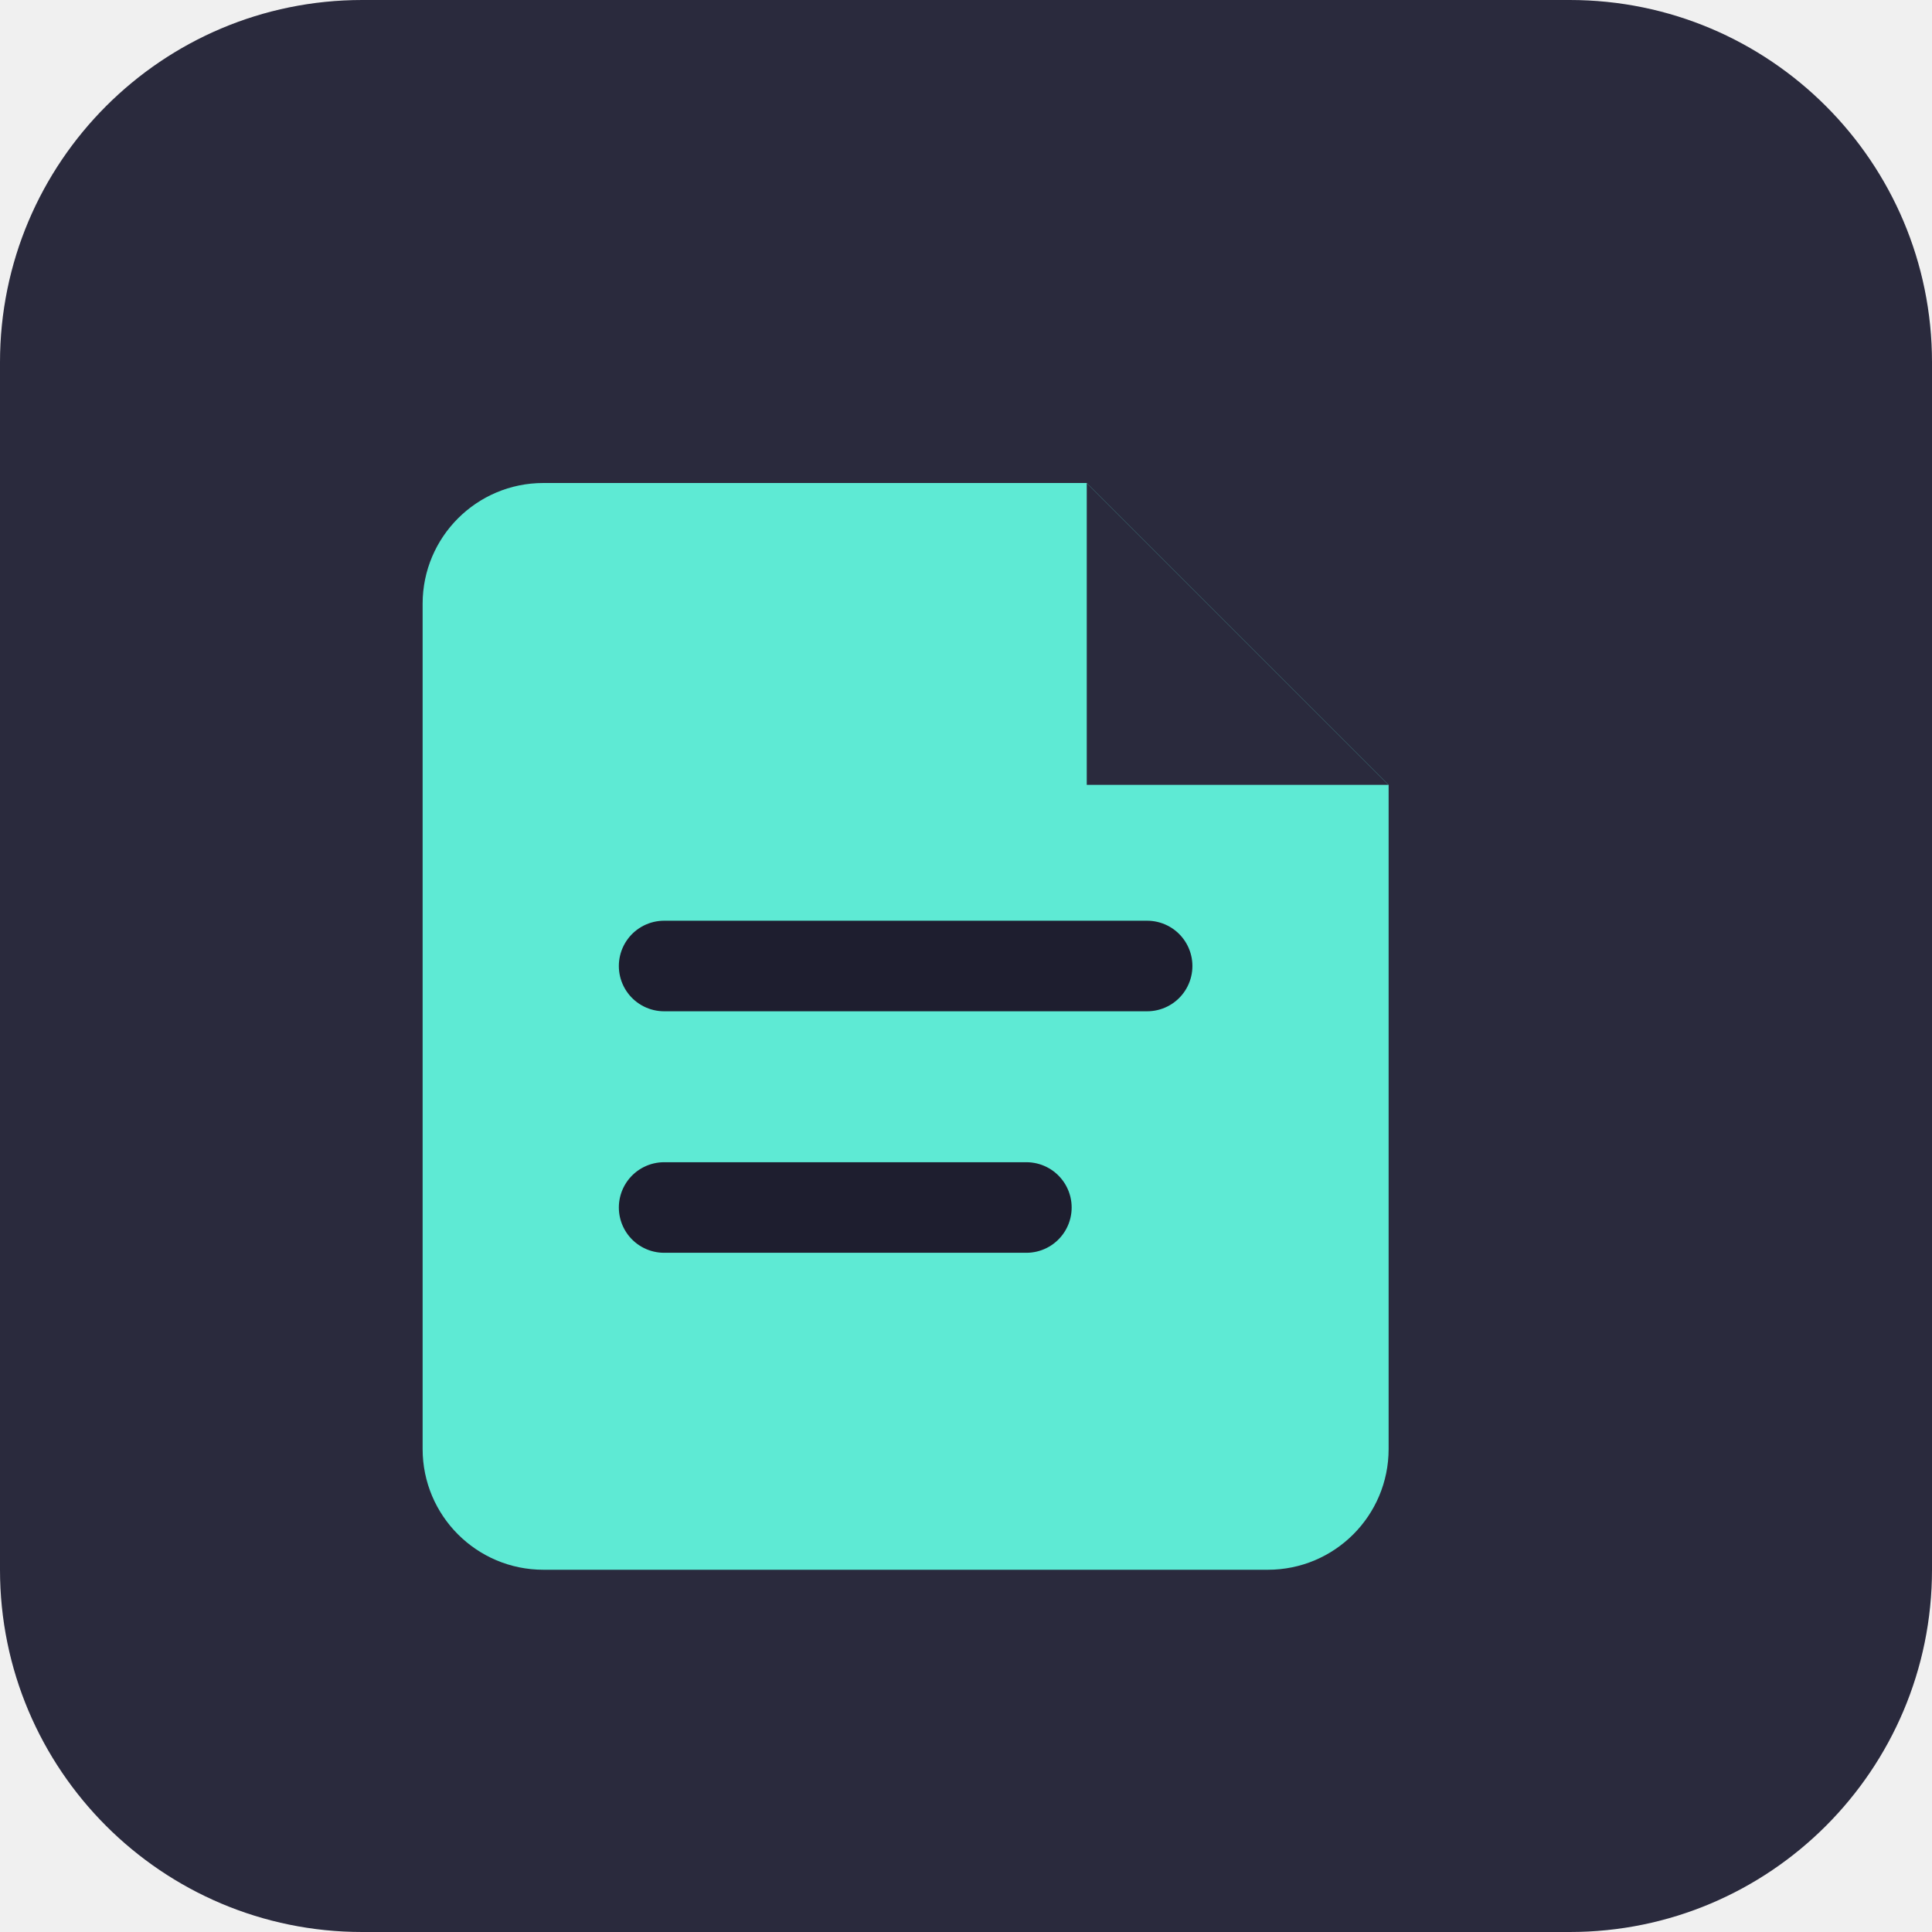
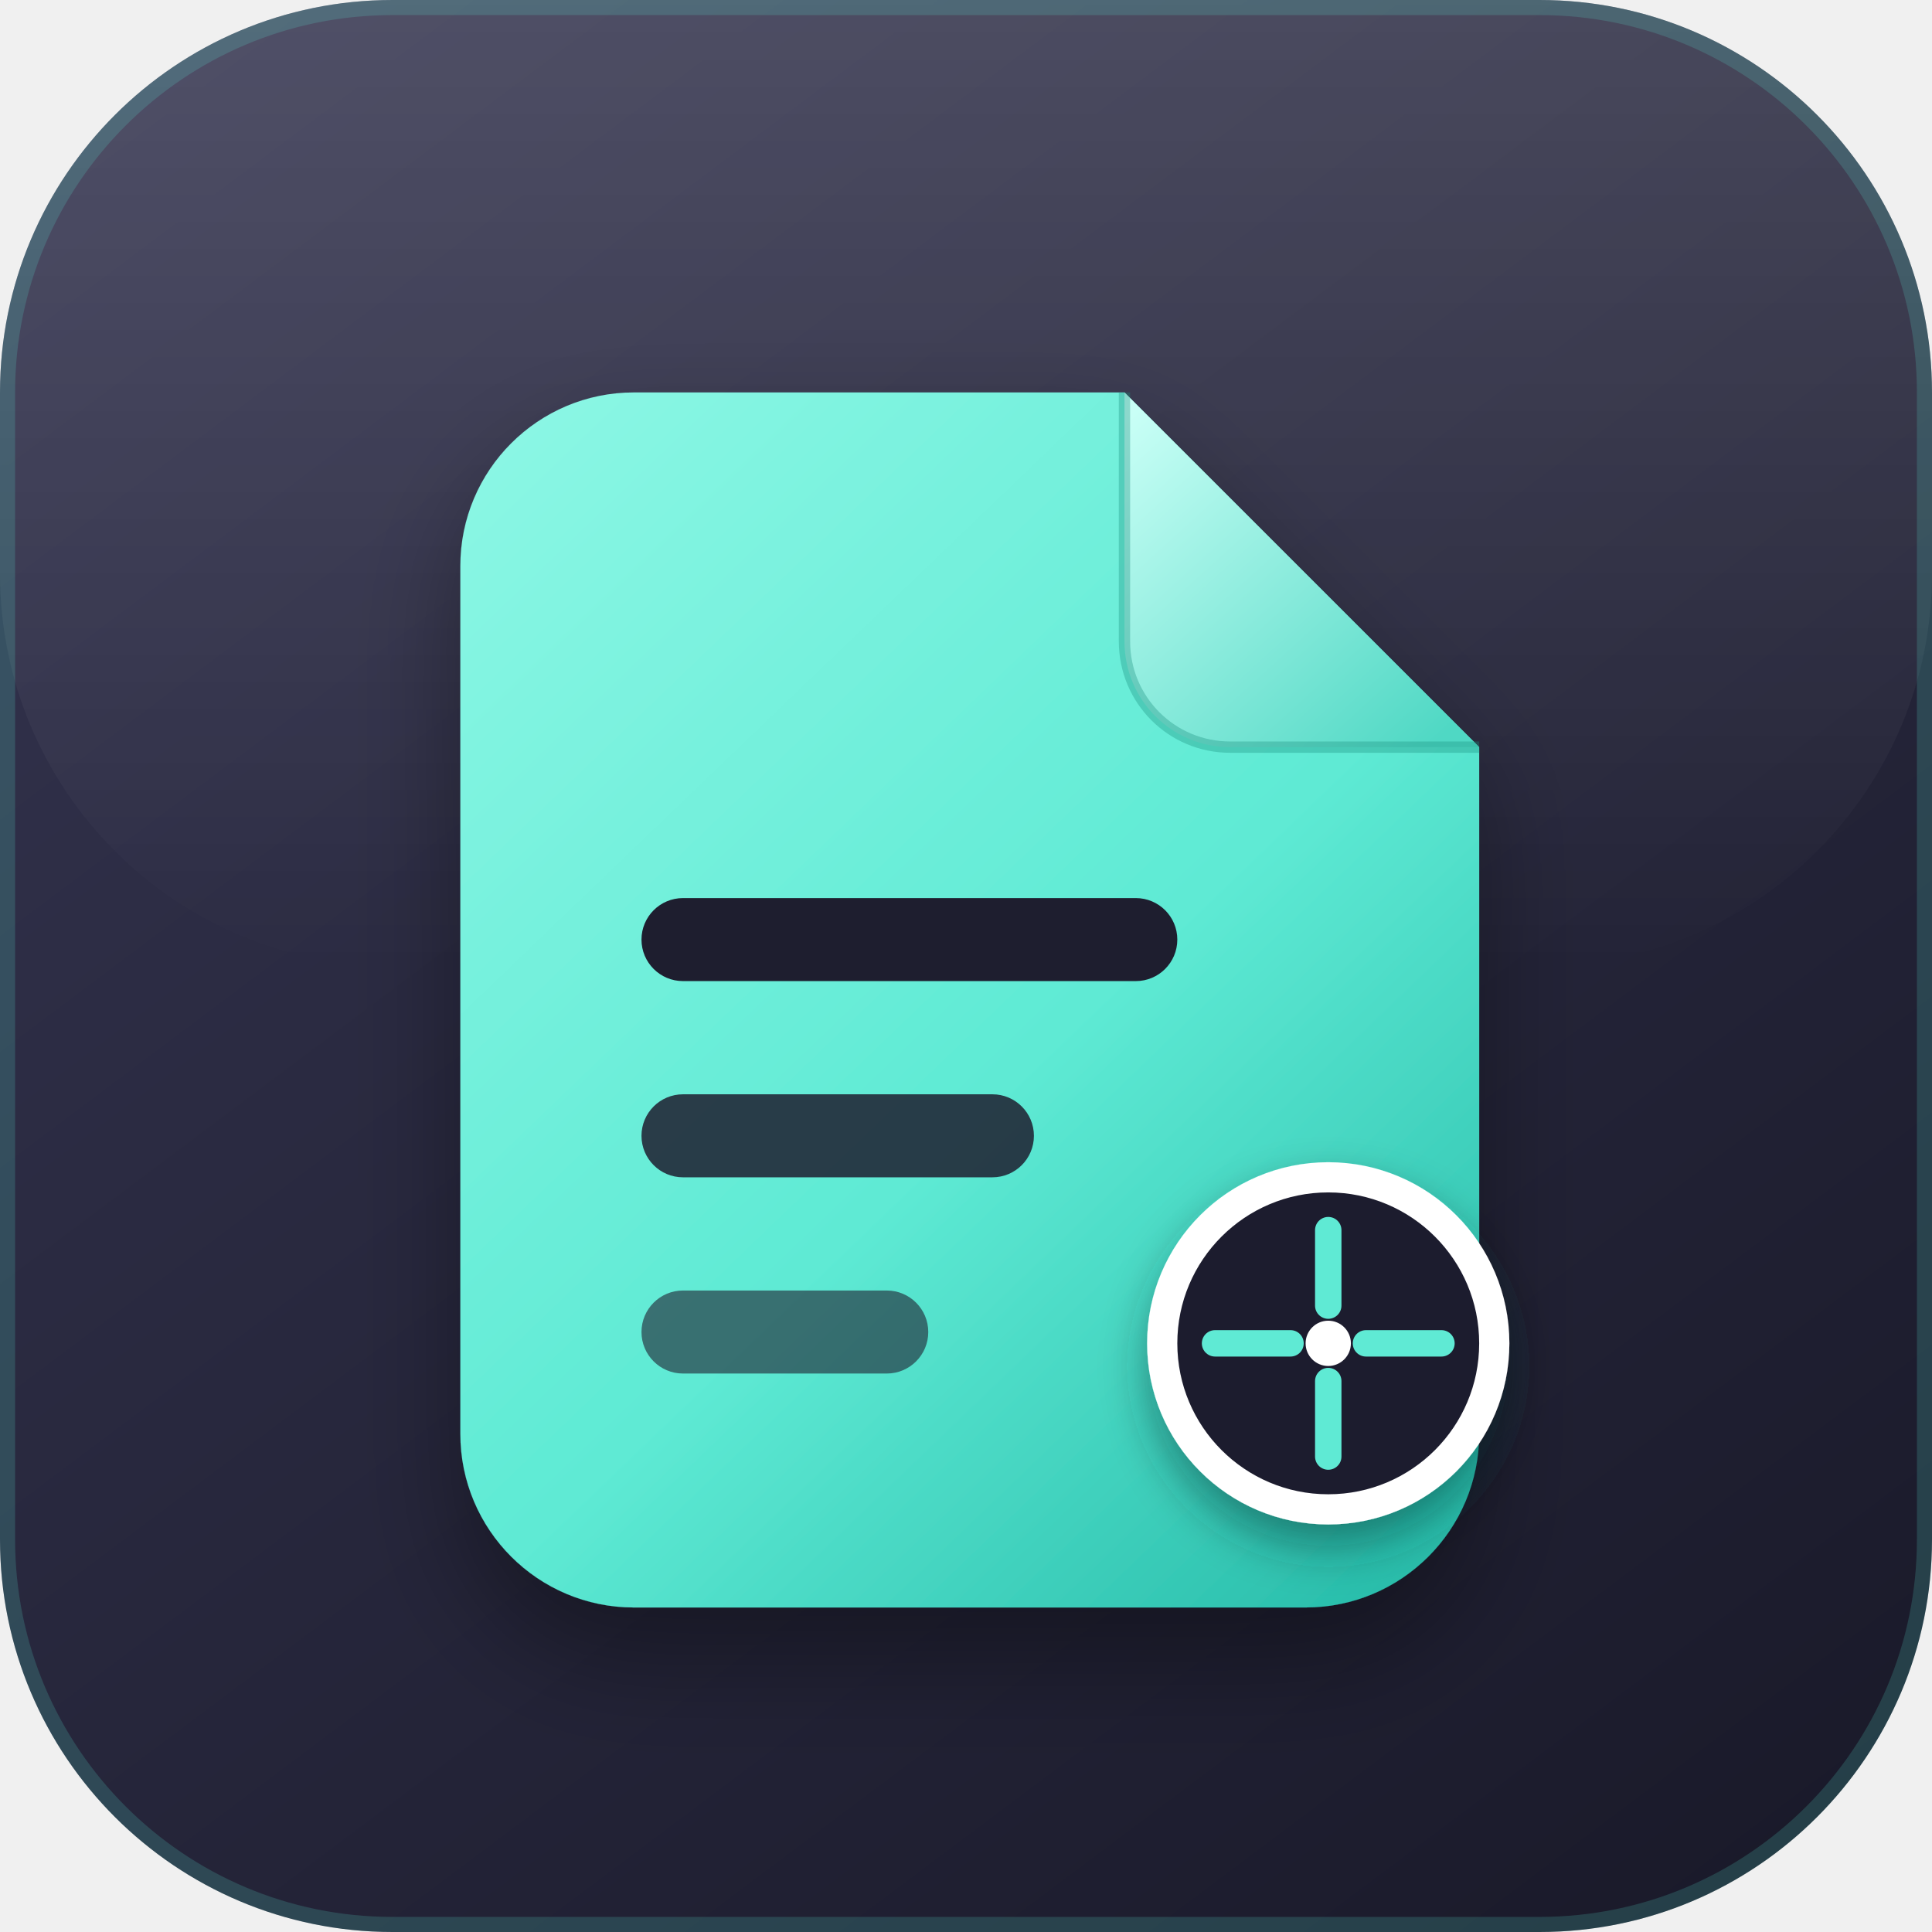
- <svg xmlns="http://www.w3.org/2000/svg" width="64" height="64" viewBox="0 0 64 64" fill="none">
-   <rect width="64" height="64" rx="12" fill="#2A2A3D" />
-   <path d="M18 16H36L46 26V48C46 50.209 44.209 52 42 52H18C15.791 52 14 50.209 14 48V20C14 17.791 15.791 16 18 16Z" fill="#5EEAD4" />
-   <path d="M36 16V26H46" fill="#2A2A3D" />
-   <path d="M22 32H38" stroke="#1E1E2F" stroke-width="3" stroke-linecap="round" />
-   <path d="M22 40H34" stroke="#1E1E2F" stroke-width="3" stroke-linecap="round" />
+ <svg xmlns="http://www.w3.org/2000/svg" width="512" height="512" viewBox="0 0 512 512" fill="none" role="img" aria-label="PDF Annotator">
+   <defs>
+     <linearGradient id="tile" x1="64" y1="0" x2="448" y2="512" gradientUnits="userSpaceOnUse">
+       <stop offset="0" stop-color="#34344F" />
+       <stop offset="1" stop-color="#1A1A2A" />
+     </linearGradient>
+     <linearGradient id="doc" x1="112" y1="120" x2="400" y2="420" gradientUnits="userSpaceOnUse">
+       <stop offset="0" stop-color="#8DF7E5" />
+       <stop offset="0.55" stop-color="#5EEAD4" />
+       <stop offset="1" stop-color="#22B8A6" />
+     </linearGradient>
+     <linearGradient id="fold" x1="288" y1="120" x2="368" y2="208" gradientUnits="userSpaceOnUse">
+       <stop offset="0" stop-color="#C9FFF6" />
+       <stop offset="1" stop-color="#4FD8C4" />
+     </linearGradient>
+     <linearGradient id="gloss" x1="256" y1="0" x2="256" y2="256" gradientUnits="userSpaceOnUse">
+       <stop offset="0" stop-color="#FFFFFF" stop-opacity="0.14" />
+       <stop offset="1" stop-color="#FFFFFF" stop-opacity="0" />
+     </linearGradient>
+     <filter id="shadow" x="-20%" y="-20%" width="140%" height="150%" color-interpolation-filters="sRGB">
+       <feDropShadow dx="0" dy="14" stdDeviation="14" flood-color="#000" flood-opacity="0.35" />
+     </filter>
+     <filter id="pinShadow" x="-40%" y="-40%" width="180%" height="180%" color-interpolation-filters="sRGB">
+       <feDropShadow dx="0" dy="6" stdDeviation="6" flood-color="#04302B" flood-opacity="0.45" />
+     </filter>
+   </defs>
+   <rect width="512" height="512" rx="104" fill="url(#tile)" />
+   <rect width="512" height="256" rx="104" fill="url(#gloss)" />
+   <rect x="2" y="2" width="508" height="508" rx="102" stroke="#5EEAD4" stroke-opacity="0.18" stroke-width="4" />
+   <g filter="url(#shadow)">
+     <path d="M168 104H298L392 198V380C392 405.4 371.4 426 346 426H168C142.6 426 122 405.4 122 380V150C122 124.6 142.6 104 168 104Z" fill="url(#doc)" />
+   </g>
+   <path d="M298 104V170C298 185.5 310.5 198 326 198H392L298 104Z" fill="url(#fold)" />
+   <path d="M298 104V170C298 185.5 310.5 198 326 198H392" stroke="#1A8F80" stroke-opacity="0.35" stroke-width="3" stroke-linejoin="round" />
+   <rect x="170" y="238" width="142" height="22" rx="11" fill="#1E1E2F" />
+   <rect x="170" y="290" width="104" height="22" rx="11" fill="#1E1E2F" fill-opacity="0.85" />
+   <rect x="170" y="342" width="76" height="22" rx="11" fill="#1E1E2F" fill-opacity="0.6" />
+   <g filter="url(#pinShadow)">
+     <circle cx="352" cy="356" r="44" fill="#1E1E2F" />
+     <circle cx="352" cy="356" r="44" stroke="#FFFFFF" stroke-width="8" />
+     <path d="M352 326V346M352 366V386M322 356H342M362 356H382" stroke="#5EEAD4" stroke-width="7" stroke-linecap="round" />
+     <circle cx="352" cy="356" r="6" fill="#FFFFFF" />
+   </g>
</svg>
